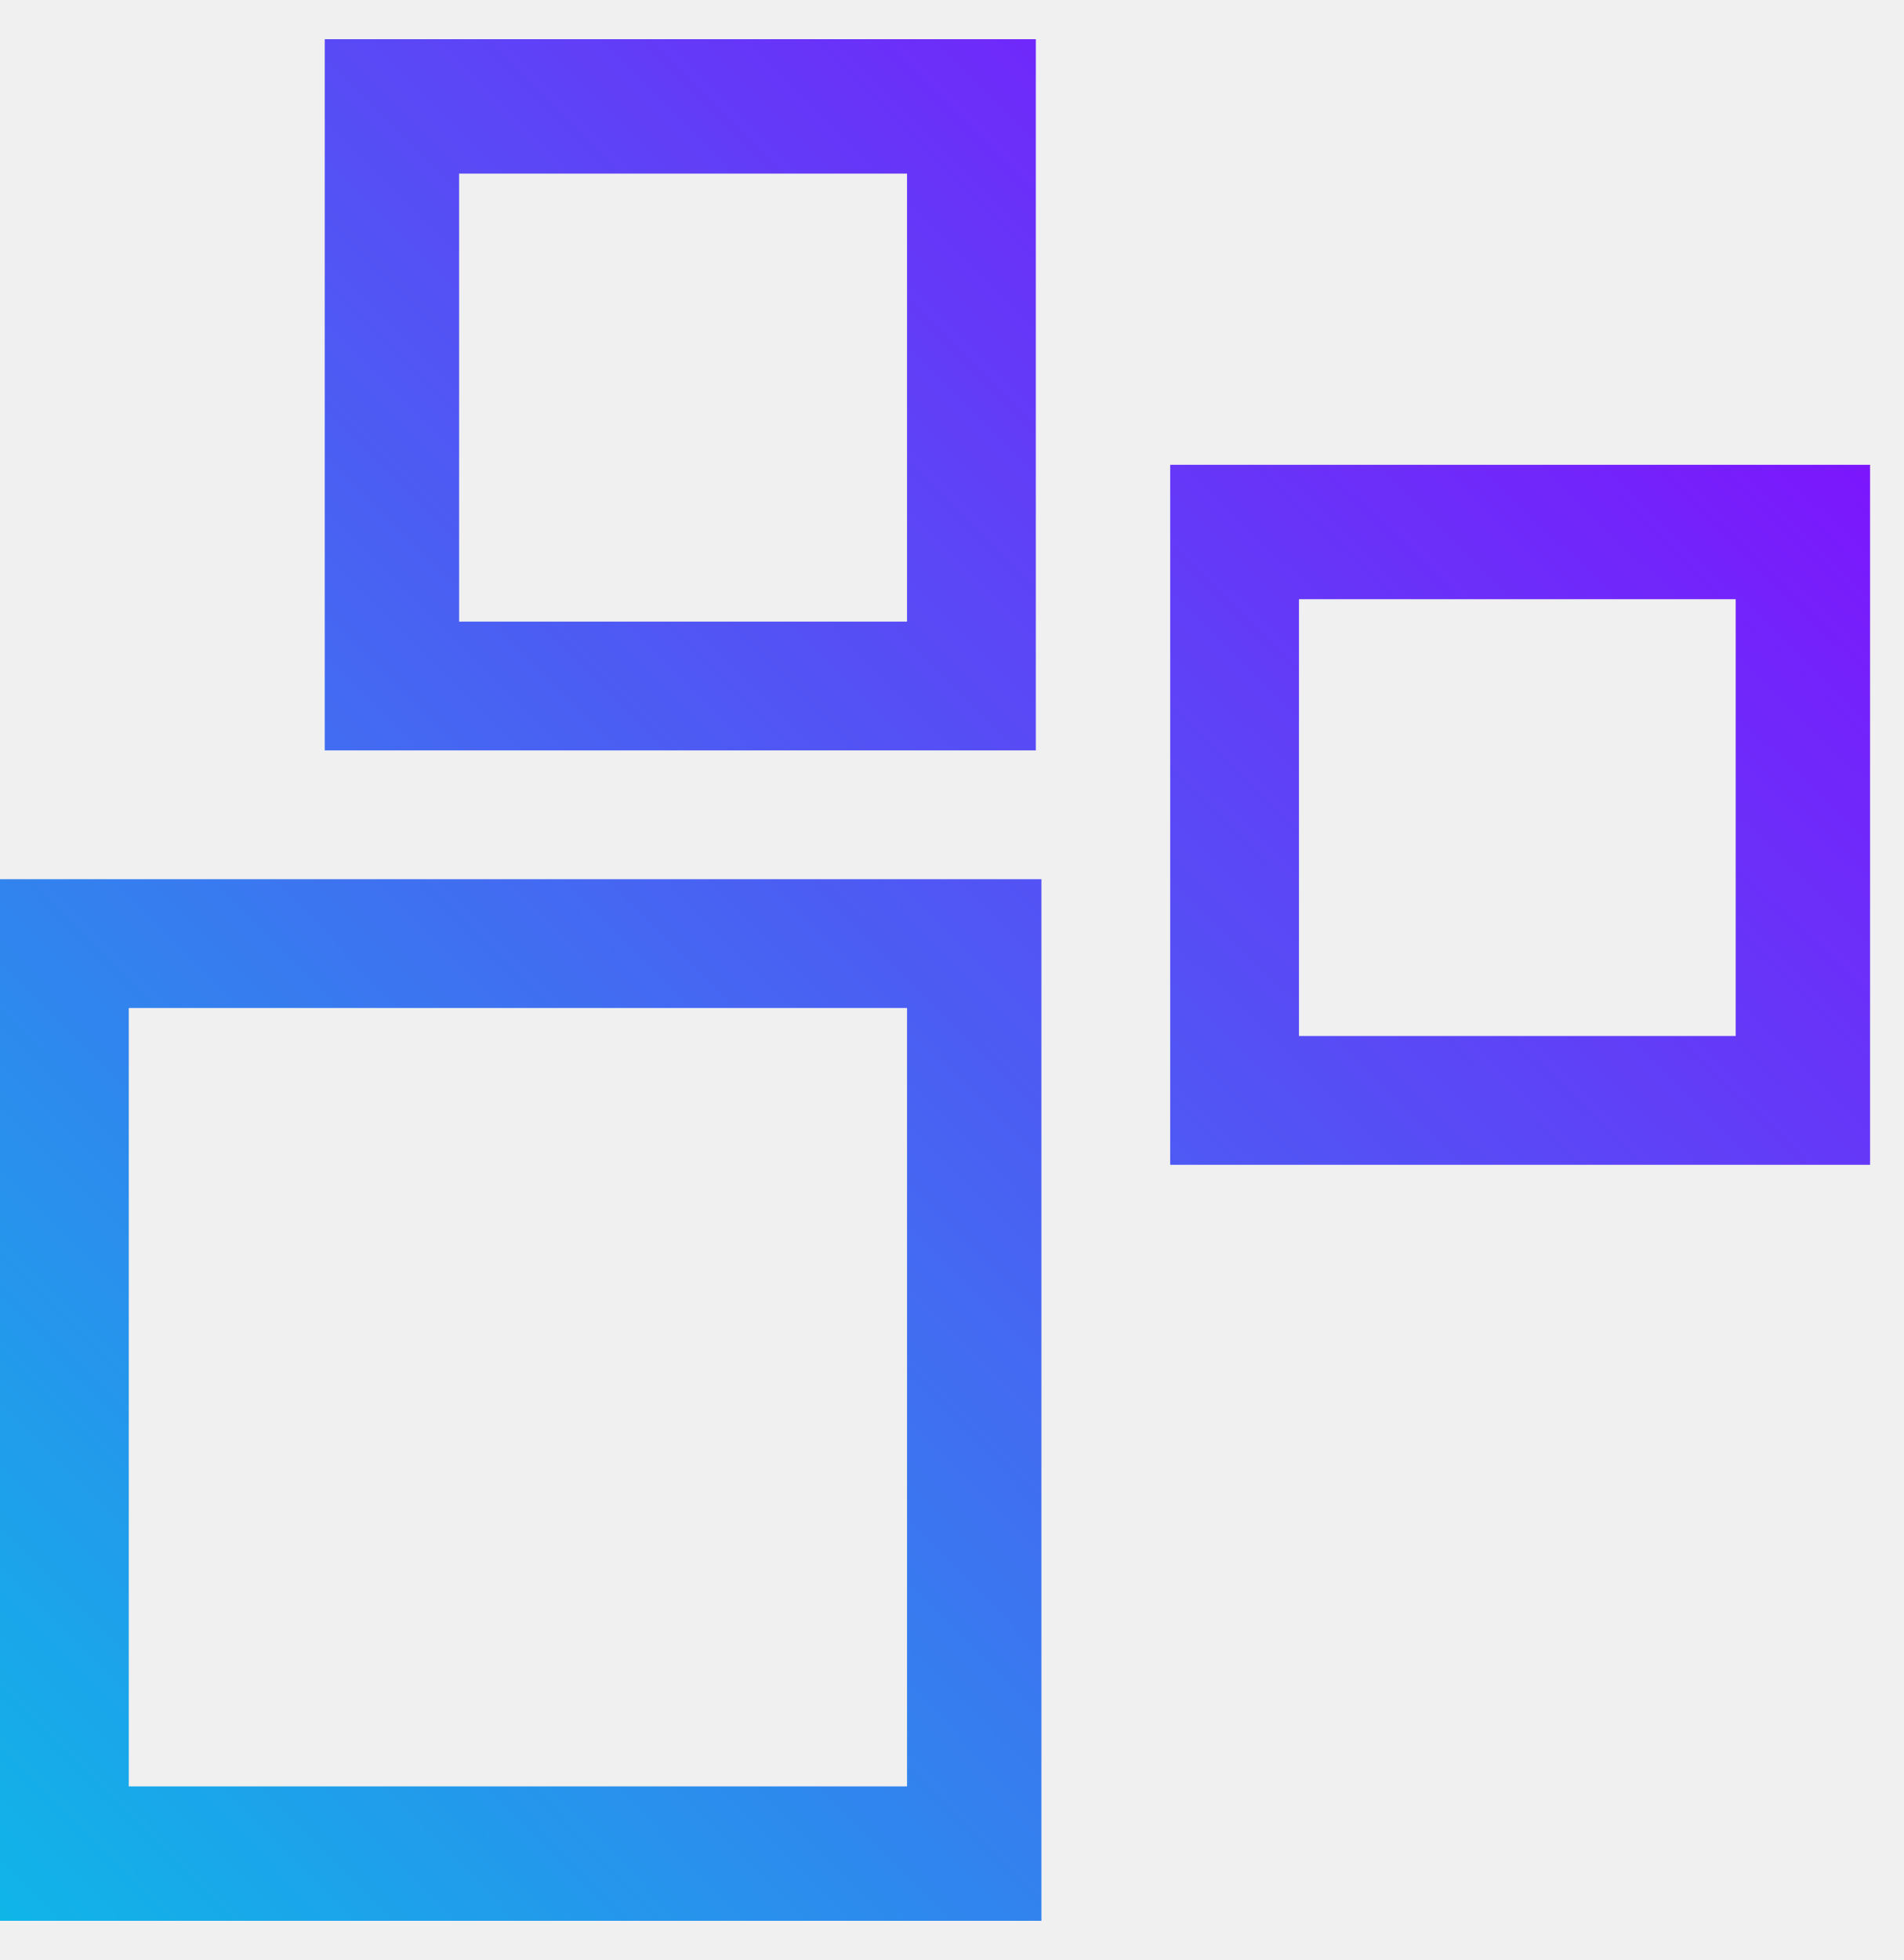
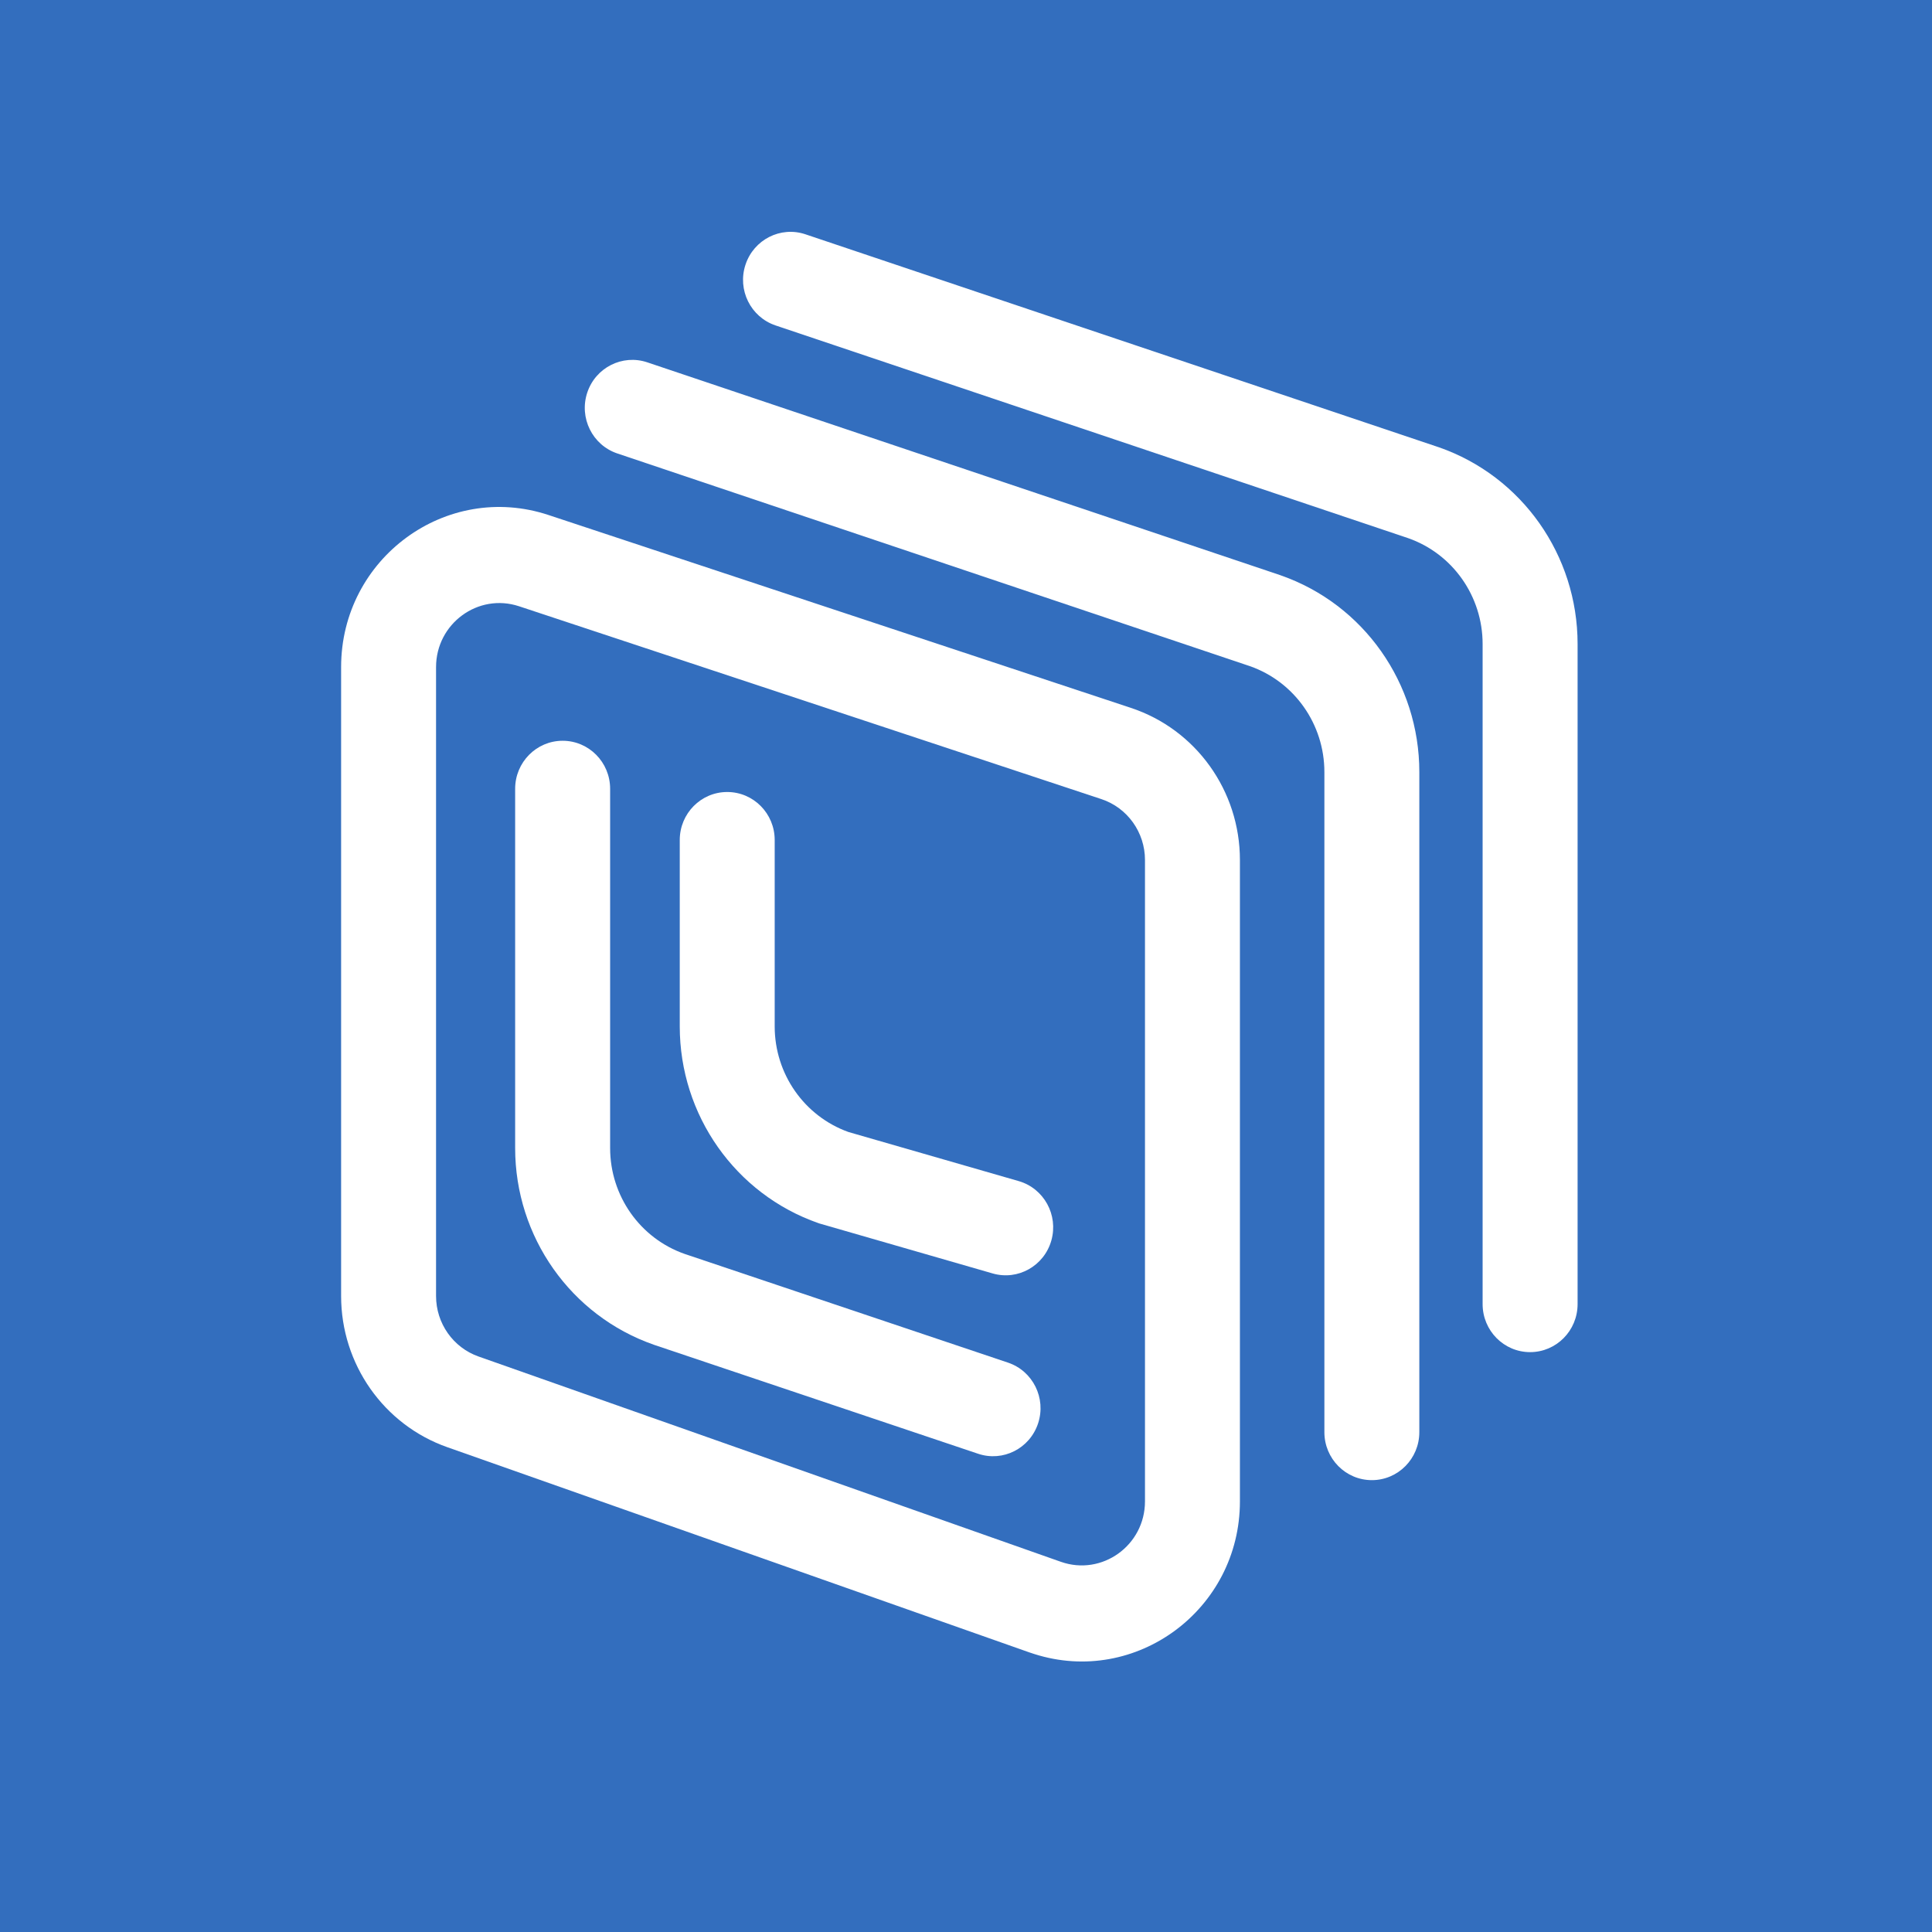
- <svg xmlns="http://www.w3.org/2000/svg" viewBox="0 0 34 35">
-   <defs>
-     <linearGradient id="a" x1="0%" x2="180.809%" y1="98.702%" y2="-80.448%">
-       <stop offset="0%" stop-color="#10B5E8" />
-       <stop offset="99.96%" stop-color="#8B00FF" />
-     </linearGradient>
-     <linearGradient id="b" x1="-45.781%" x2="217.663%" y1="263.454%" y2="0%">
-       <stop offset="0%" stop-color="#10B5E8" />
-       <stop offset="99.96%" stop-color="#8B00FF" />
-     </linearGradient>
-     <linearGradient id="c" x1="-161.578%" x2="100%" y1="206.869%" y2="-62.821%">
-       <stop offset="0%" stop-color="#10B5E8" />
-       <stop offset="99.96%" stop-color="#8B00FF" />
-     </linearGradient>
-   </defs>
-   <g fill="none" fill-rule="nonzero">
-     <path fill="url(#a)" d="M2.3 18h13.9v13.9H2.3V18zM0 15.7v18.6h18.6V15.7H0z" />
-     <path fill="url(#b)" d="M8.2 3.1h8v8h-8v-8zM5.8.7v12.7h12.7V.7H5.8z" />
-     <path fill="url(#c)" d="M23.2 10.7H31v7.8h-7.8v-7.8zm-2.3-2.4v12.5h12.5V8.3H20.9z" />
-   </g>
+ <svg xmlns="http://www.w3.org/2000/svg" viewBox="0 0 50 50" fill="none">
+   <rect width="50" height="50" fill="#336EBE" />
+   <path d="M14.561 19.171C15.24 19.171 15.79 19.727 15.79 20.414V29.712C15.79 30.948 16.565 32.048 17.72 32.452L26.088 35.265C26.732 35.482 27.08 36.185 26.866 36.836C26.652 37.487 25.957 37.84 25.313 37.623L16.933 34.806L16.926 34.804L16.92 34.801C14.773 34.052 13.332 32.008 13.332 29.712V20.414C13.332 19.727 13.883 19.171 14.561 19.171Z" fill="white" />
+   <path d="M18.82 20.497C19.499 20.497 20.049 21.053 20.049 21.739V26.564C20.049 27.792 20.814 28.886 21.957 29.296L26.365 30.567C27.017 30.756 27.395 31.443 27.209 32.103C27.023 32.763 26.343 33.145 25.691 32.957L21.243 31.674L21.211 31.665L21.179 31.654C19.032 30.904 17.592 28.86 17.592 26.564V21.739C17.592 21.053 18.142 20.497 18.82 20.497Z" fill="white" />
+   <path fill-rule="evenodd" clip-rule="evenodd" d="M8.828 17.265C8.828 14.447 11.55 12.452 14.197 13.329L29.268 18.32C30.951 18.877 32.089 20.465 32.089 22.256V38.855C32.089 41.661 29.394 43.641 26.771 42.807L26.646 42.766L11.575 37.453C9.93 36.873 8.828 35.303 8.828 33.541V17.265ZM13.433 15.69C12.374 15.34 11.285 16.138 11.285 17.265V33.541C11.285 34.246 11.726 34.874 12.384 35.106L27.454 40.419C28.519 40.795 29.632 39.995 29.632 38.855V22.256C29.632 21.54 29.177 20.904 28.504 20.681L13.433 15.69Z" fill="white" />
+   <path d="M15.197 10.164C15.411 9.513 16.107 9.161 16.751 9.377L33.132 14.885L33.139 14.887L33.145 14.89C35.292 15.639 36.732 17.683 36.732 19.98V37.064C36.732 37.75 36.182 38.306 35.504 38.306C34.825 38.306 34.275 37.75 34.275 37.064V19.98C34.275 18.744 33.501 17.644 32.347 17.24L15.975 11.735C15.332 11.519 14.983 10.815 15.197 10.164Z" fill="white" />
+   <path d="M19.293 6.851C19.507 6.2 20.202 5.847 20.846 6.064L37.227 11.572L37.234 11.574L37.24 11.576C39.387 12.325 40.828 14.369 40.828 16.666V33.75C40.828 34.437 40.278 34.993 39.599 34.993C38.92 34.993 38.37 34.437 38.37 33.75V16.666C38.37 15.431 37.596 14.331 36.442 13.927L20.071 8.422C19.427 8.205 19.078 7.502 19.293 6.851Z" fill="white" />
</svg>
